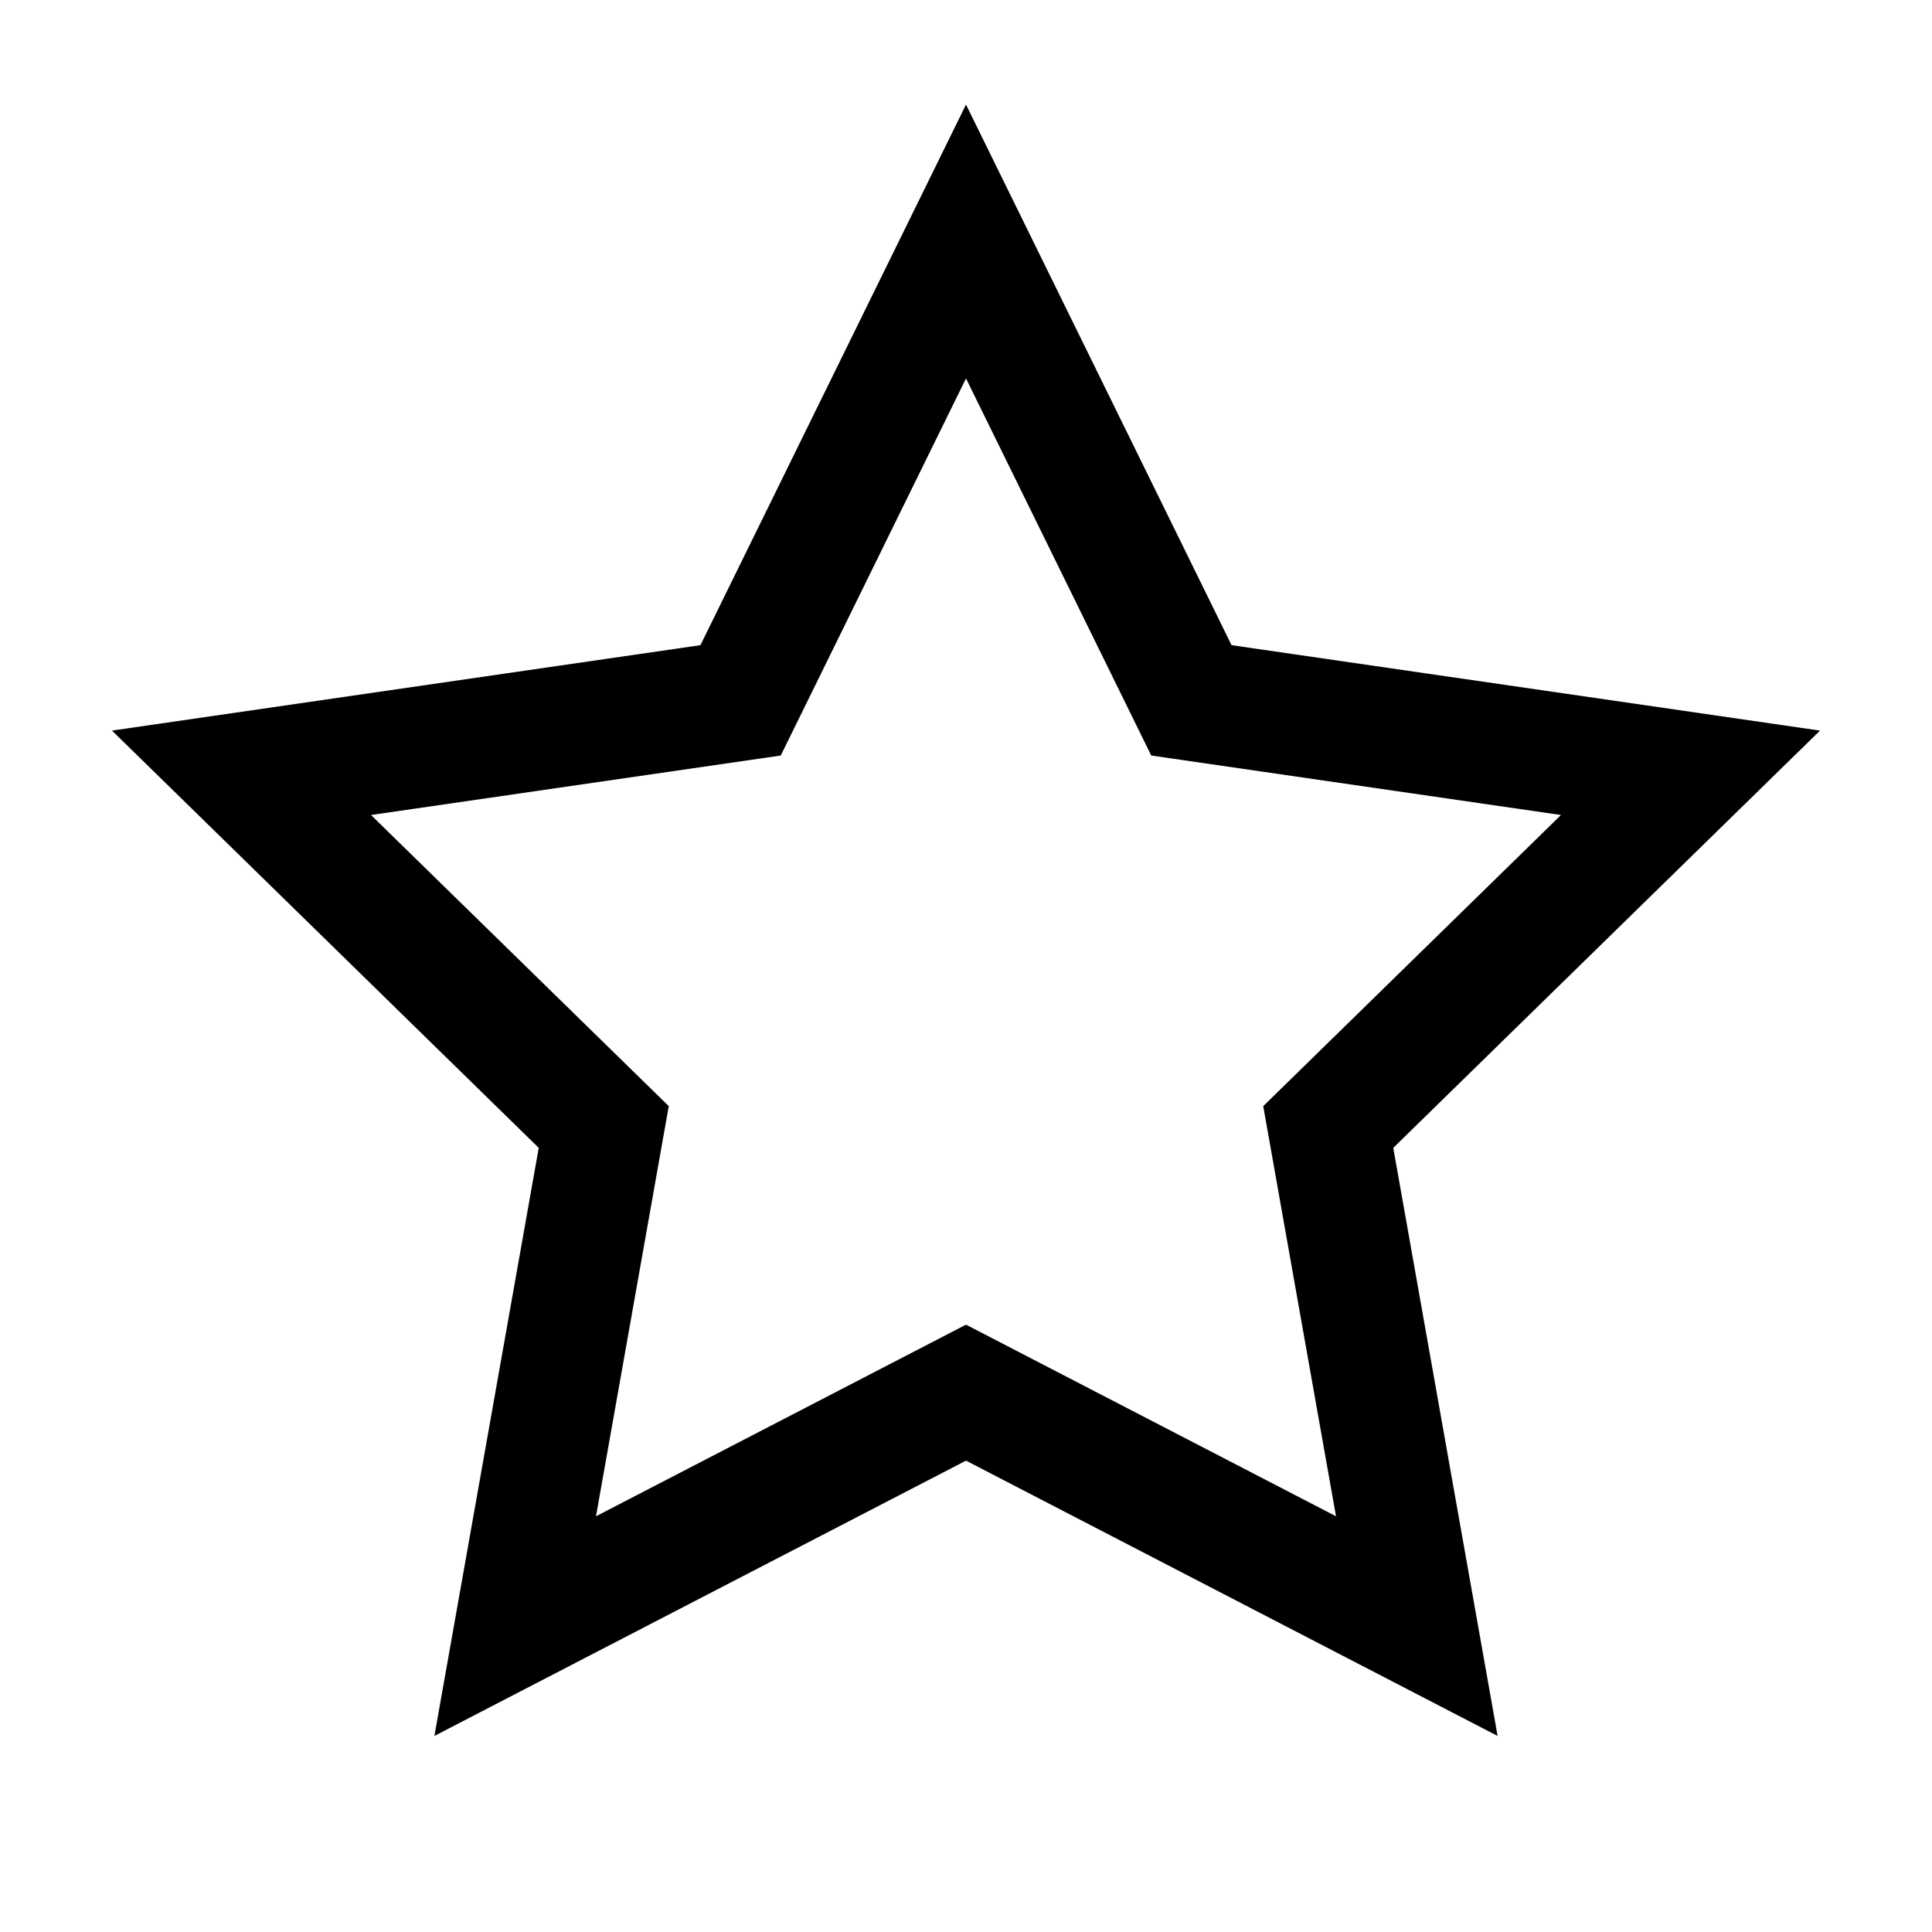
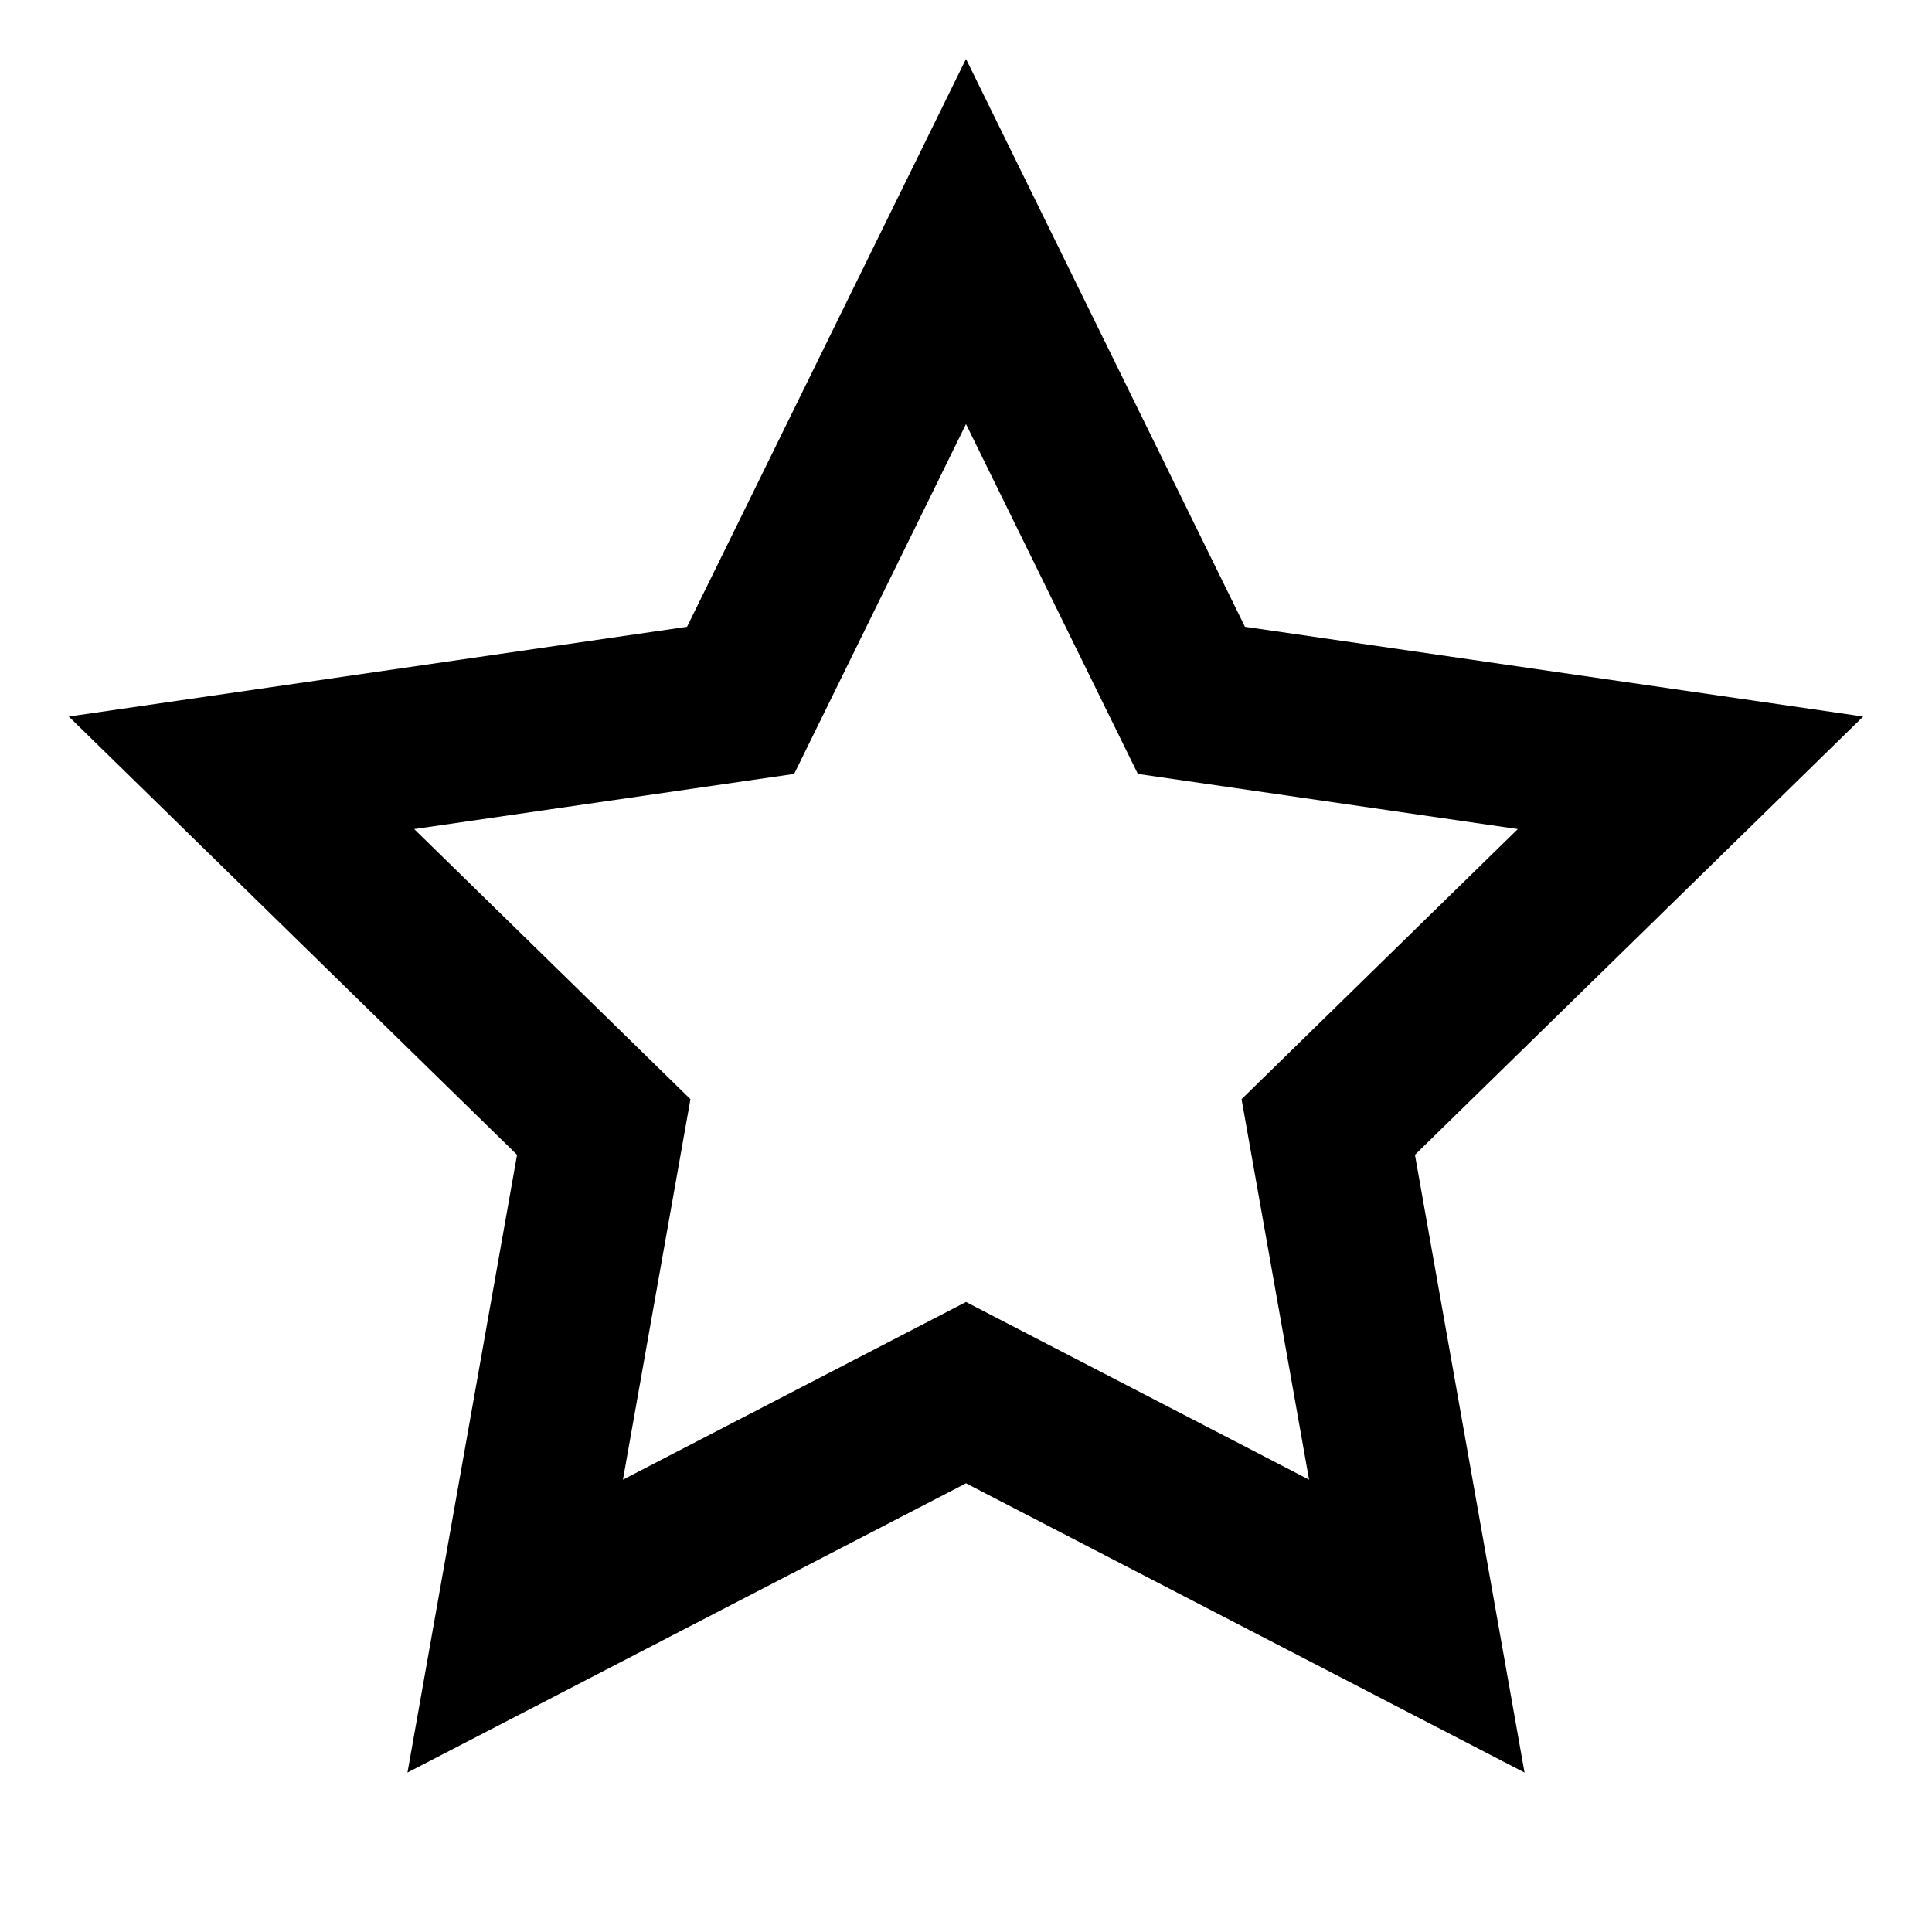
- <svg xmlns="http://www.w3.org/2000/svg" width="16" height="16" viewBox="0 0 24 24" fill="none" stroke="#000" stroke-width="1.5" stroke-linecap="square" stroke-linejoin="miter">
+ <svg xmlns="http://www.w3.org/2000/svg" width="16" height="16" viewBox="0 0 24 24" fill="none" stroke="#000" stroke-width="2" stroke-linecap="square" stroke-linejoin="miter">
  <path d="M12 3l2.8 5.7 6.2.9-4.5 4.4 1.1 6.2L12 17.3 6.4 20.2l1.1-6.2L3 9.6l6.2-.9z" />
</svg>
